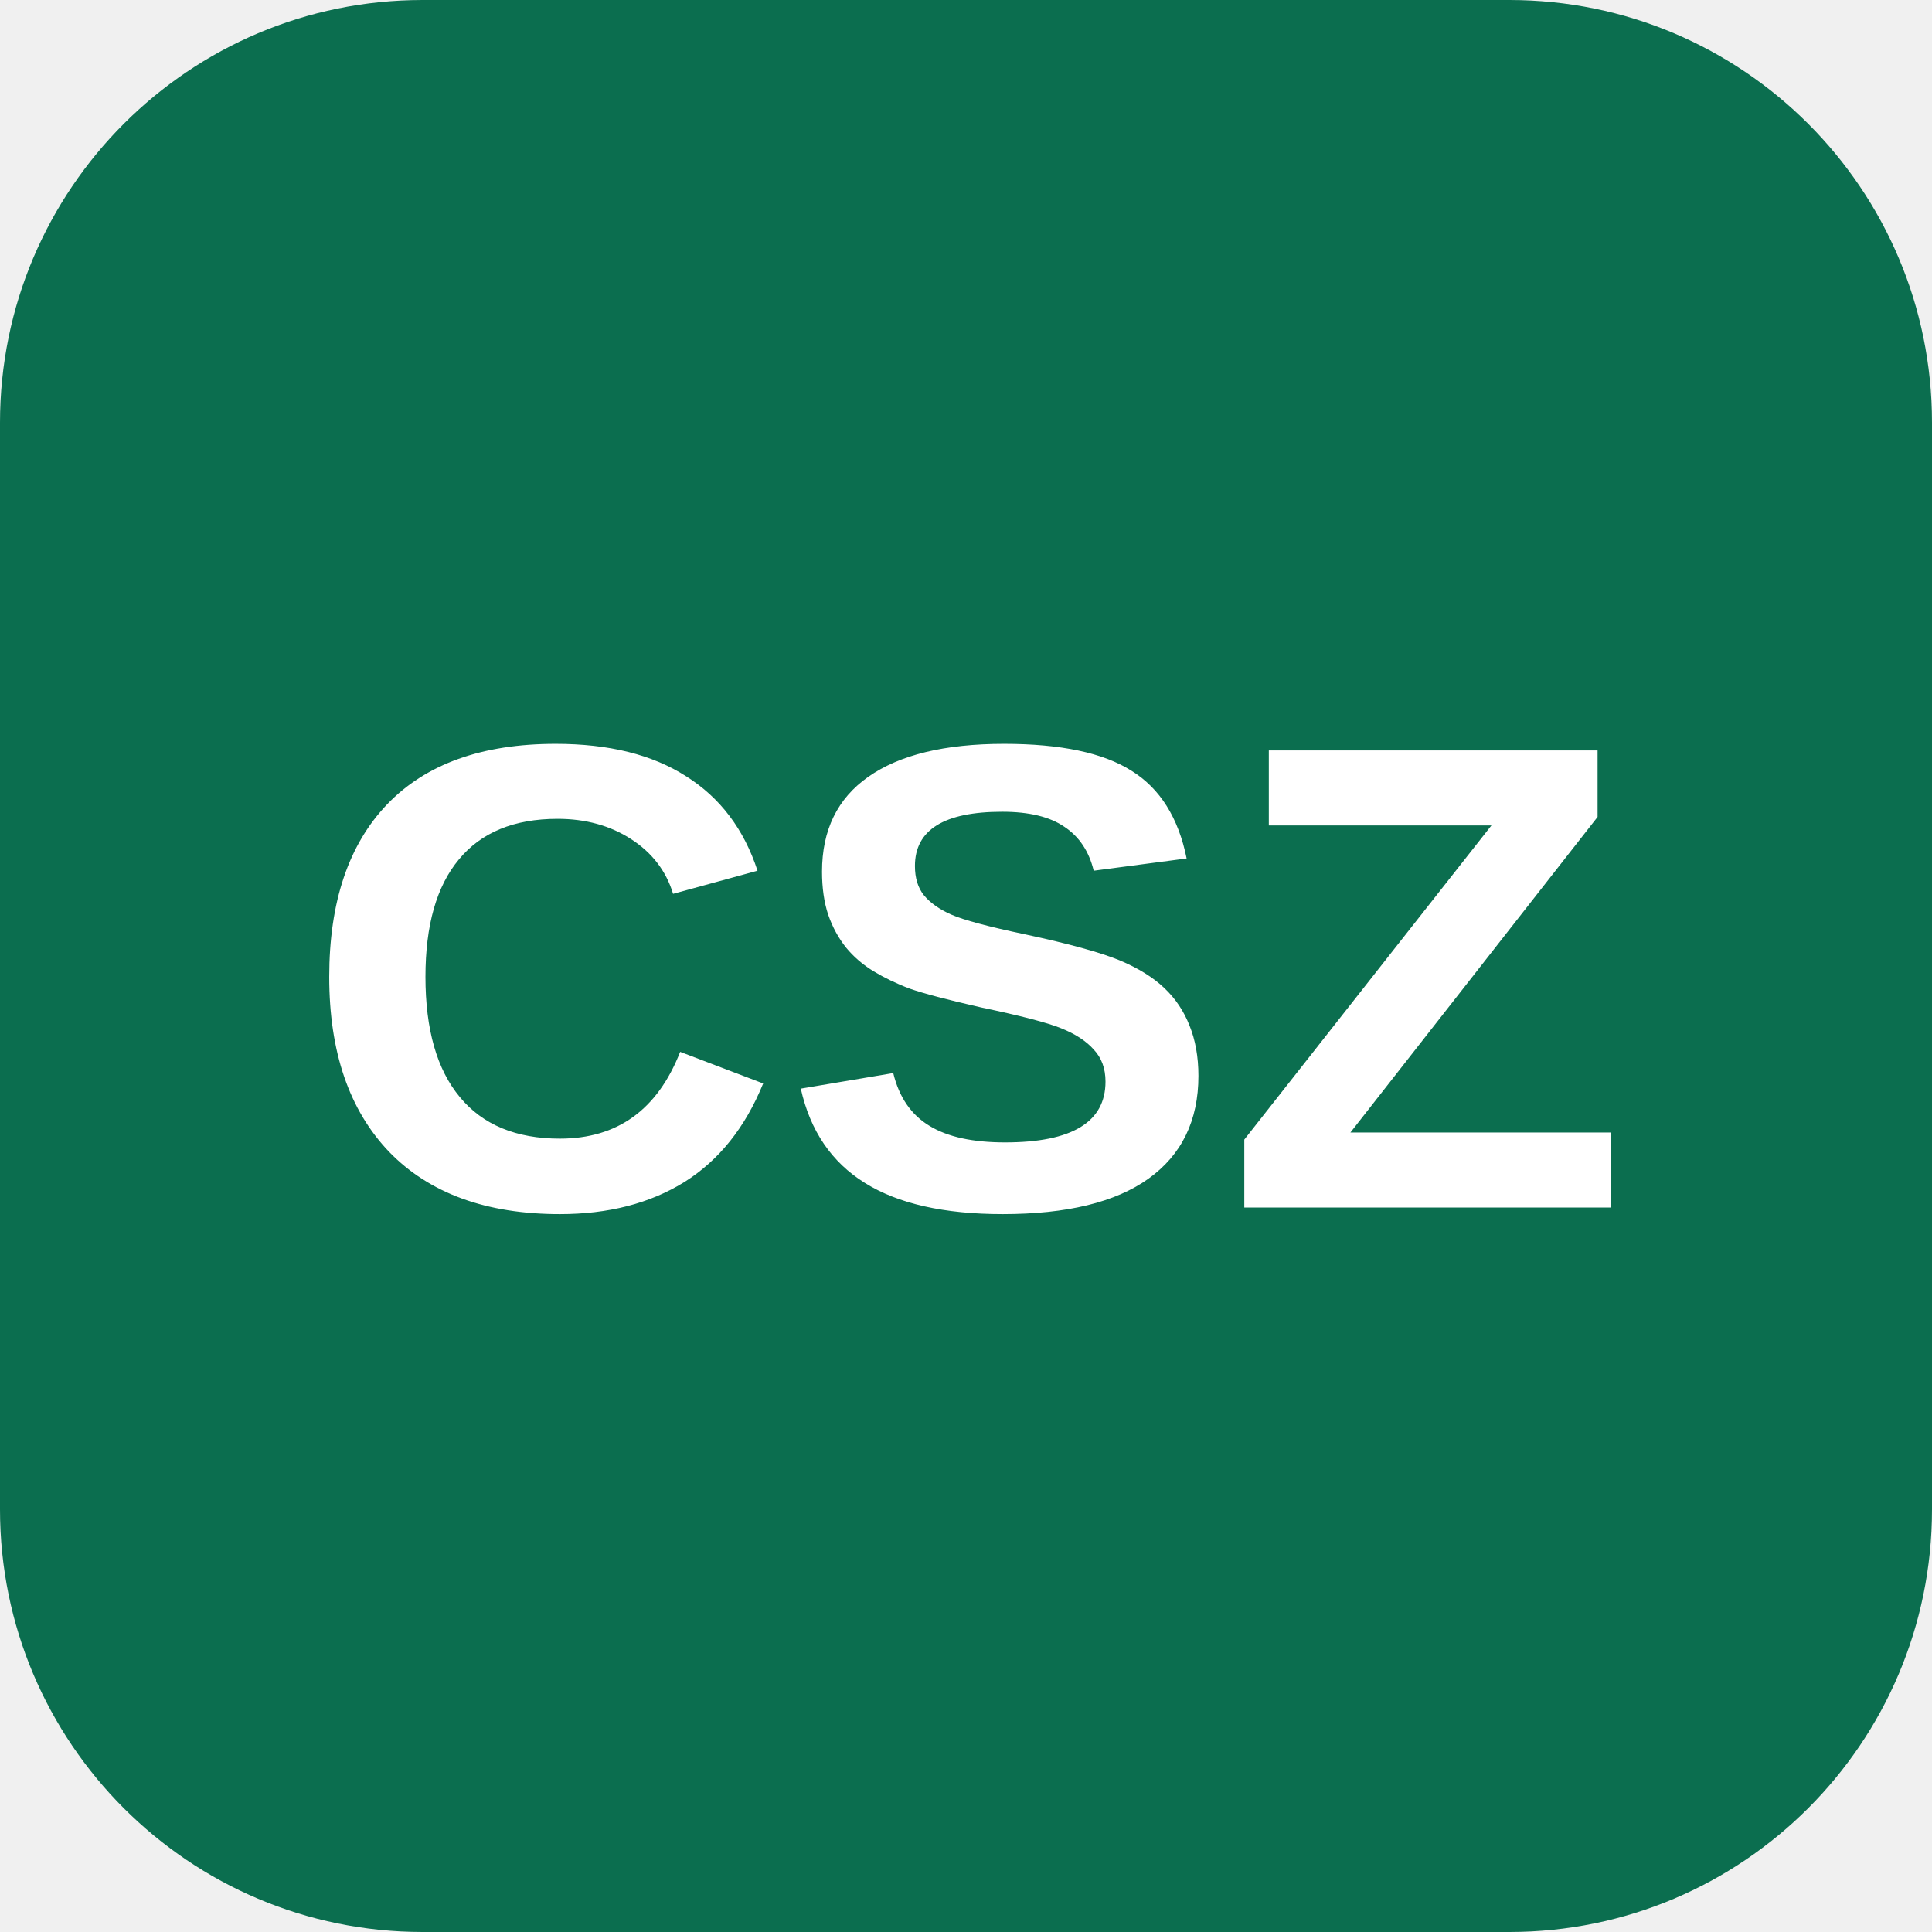
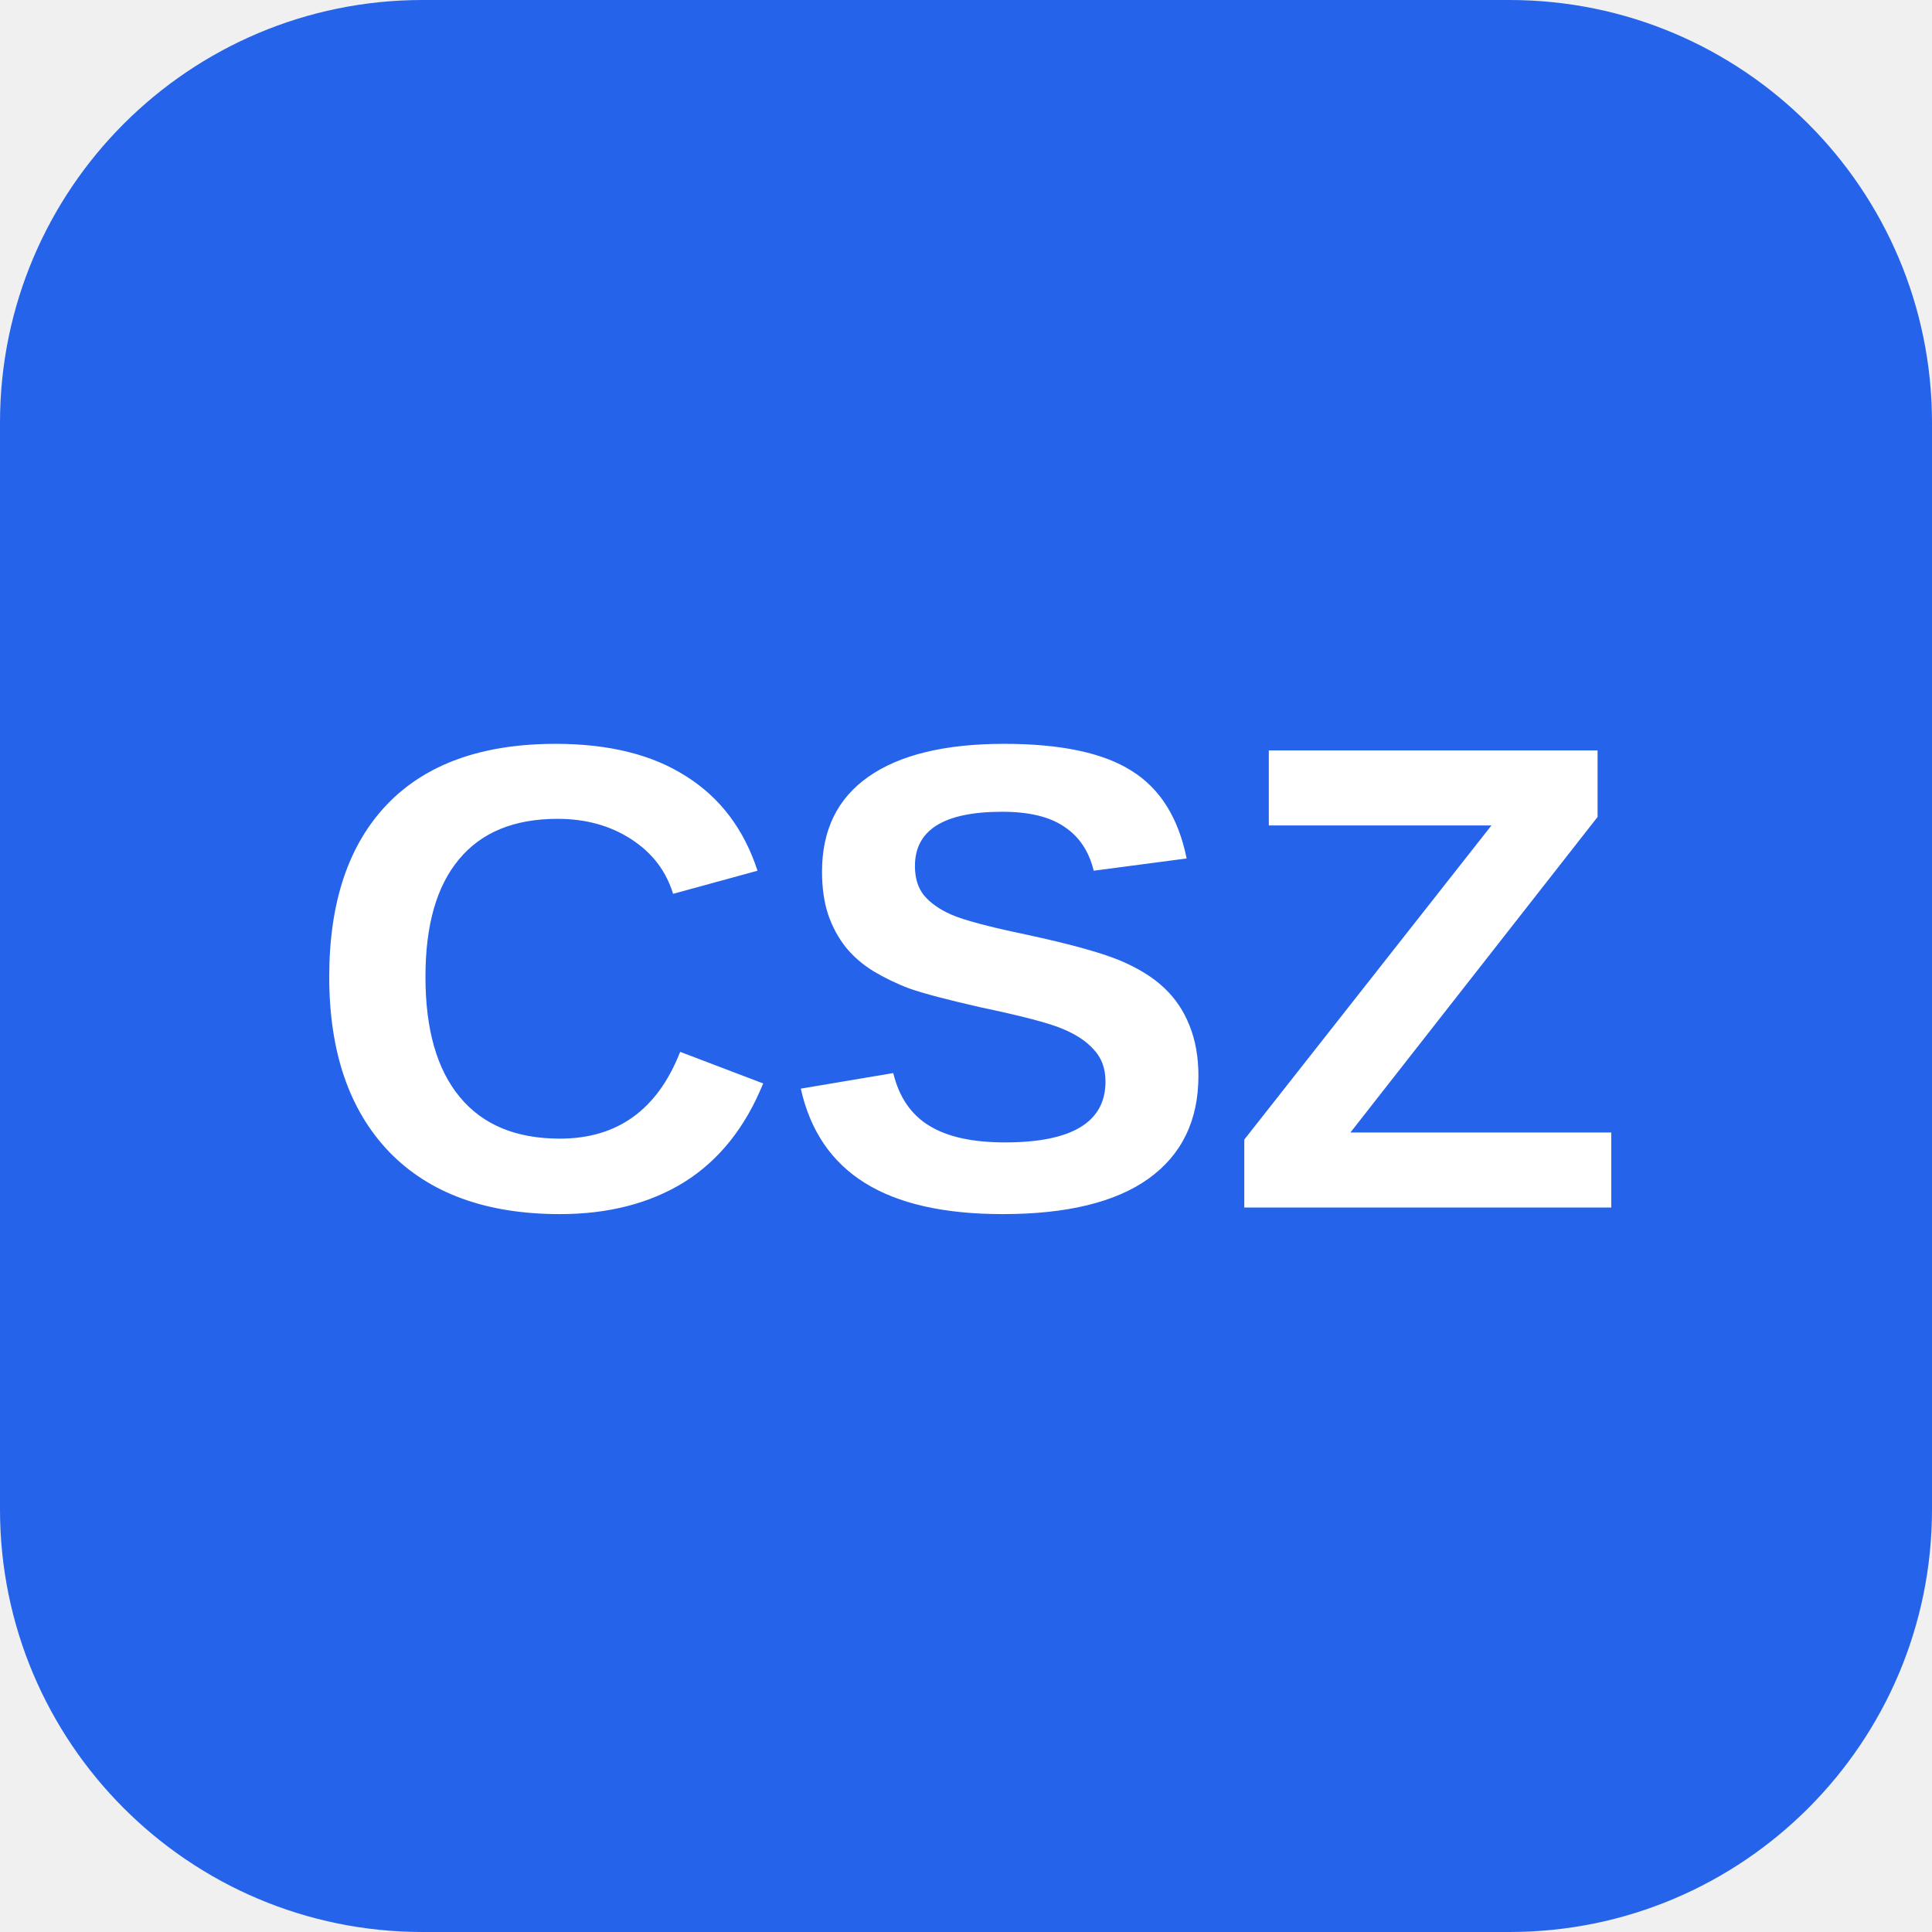
<svg xmlns="http://www.w3.org/2000/svg" viewBox="0 0 64 64">
-   <rect width="64" height="64" rx="14" fill="#0B6E4F" />
+   <rect width="64" height="64" rx="14" fill="#2563EB" />
  <text x="32" y="40" font-family="Arial,sans-serif" font-weight="700" font-size="22" text-anchor="middle" fill="#fff">CSZ</text>
</svg>
